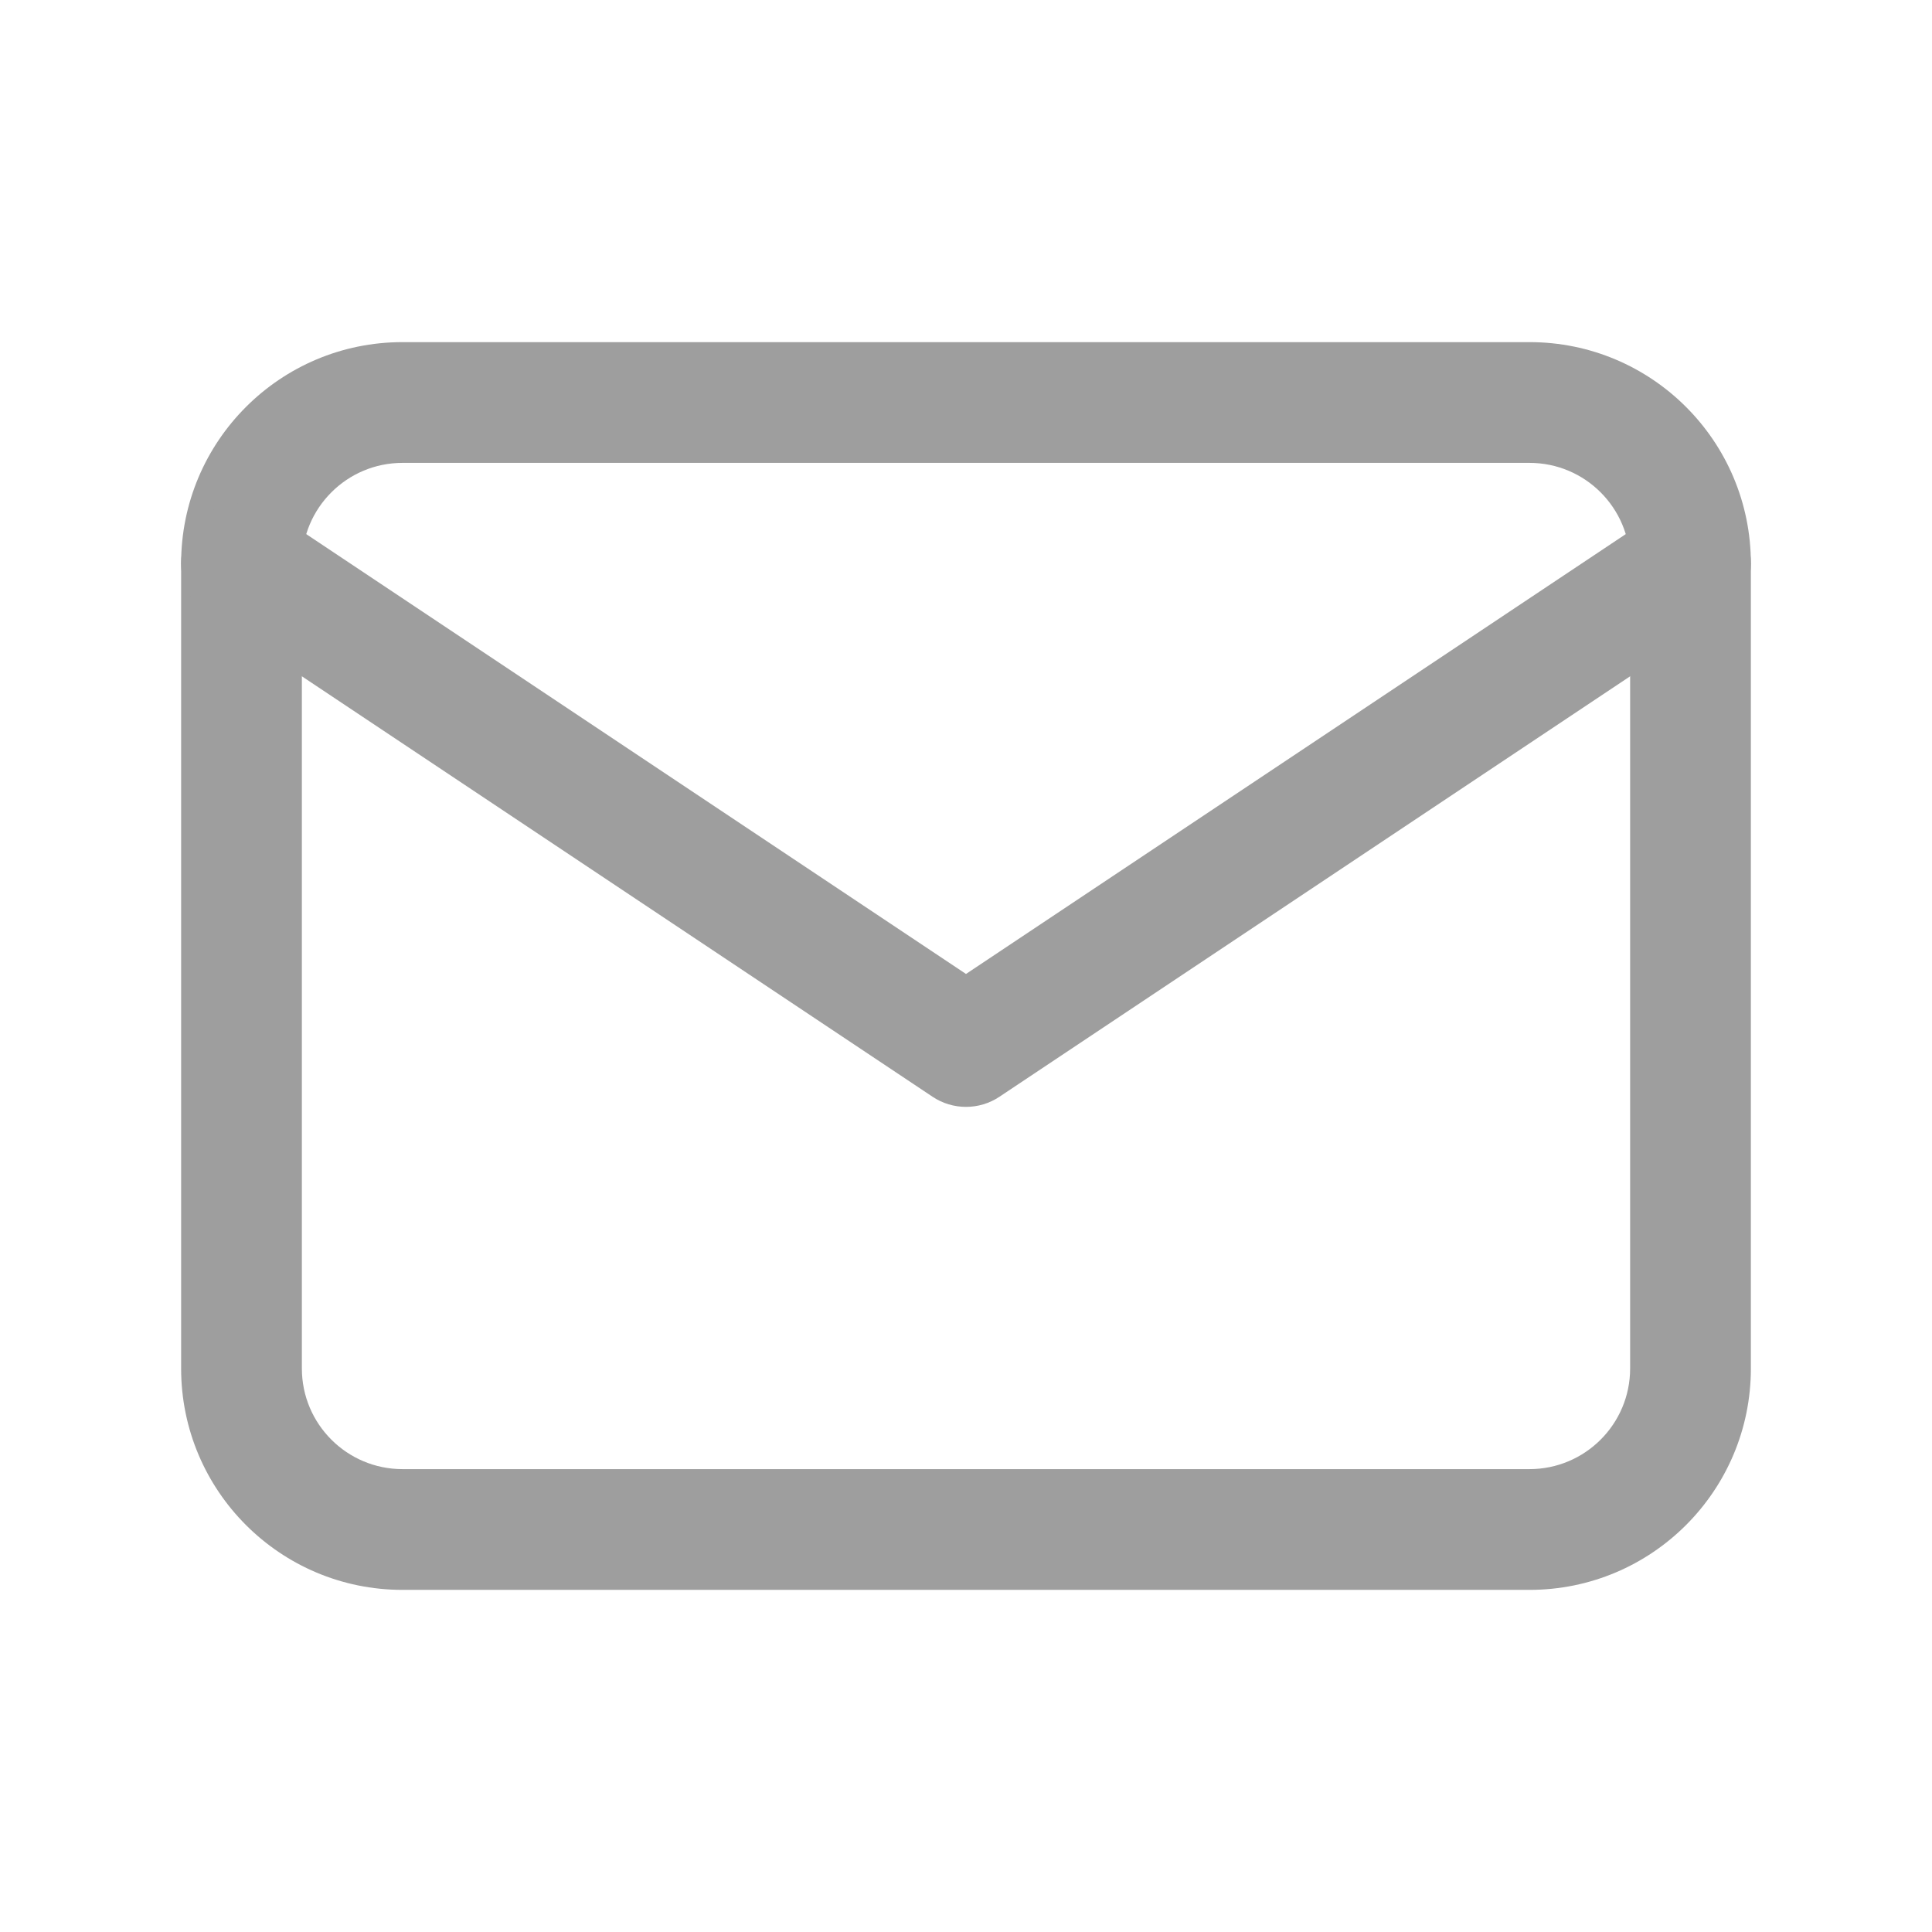
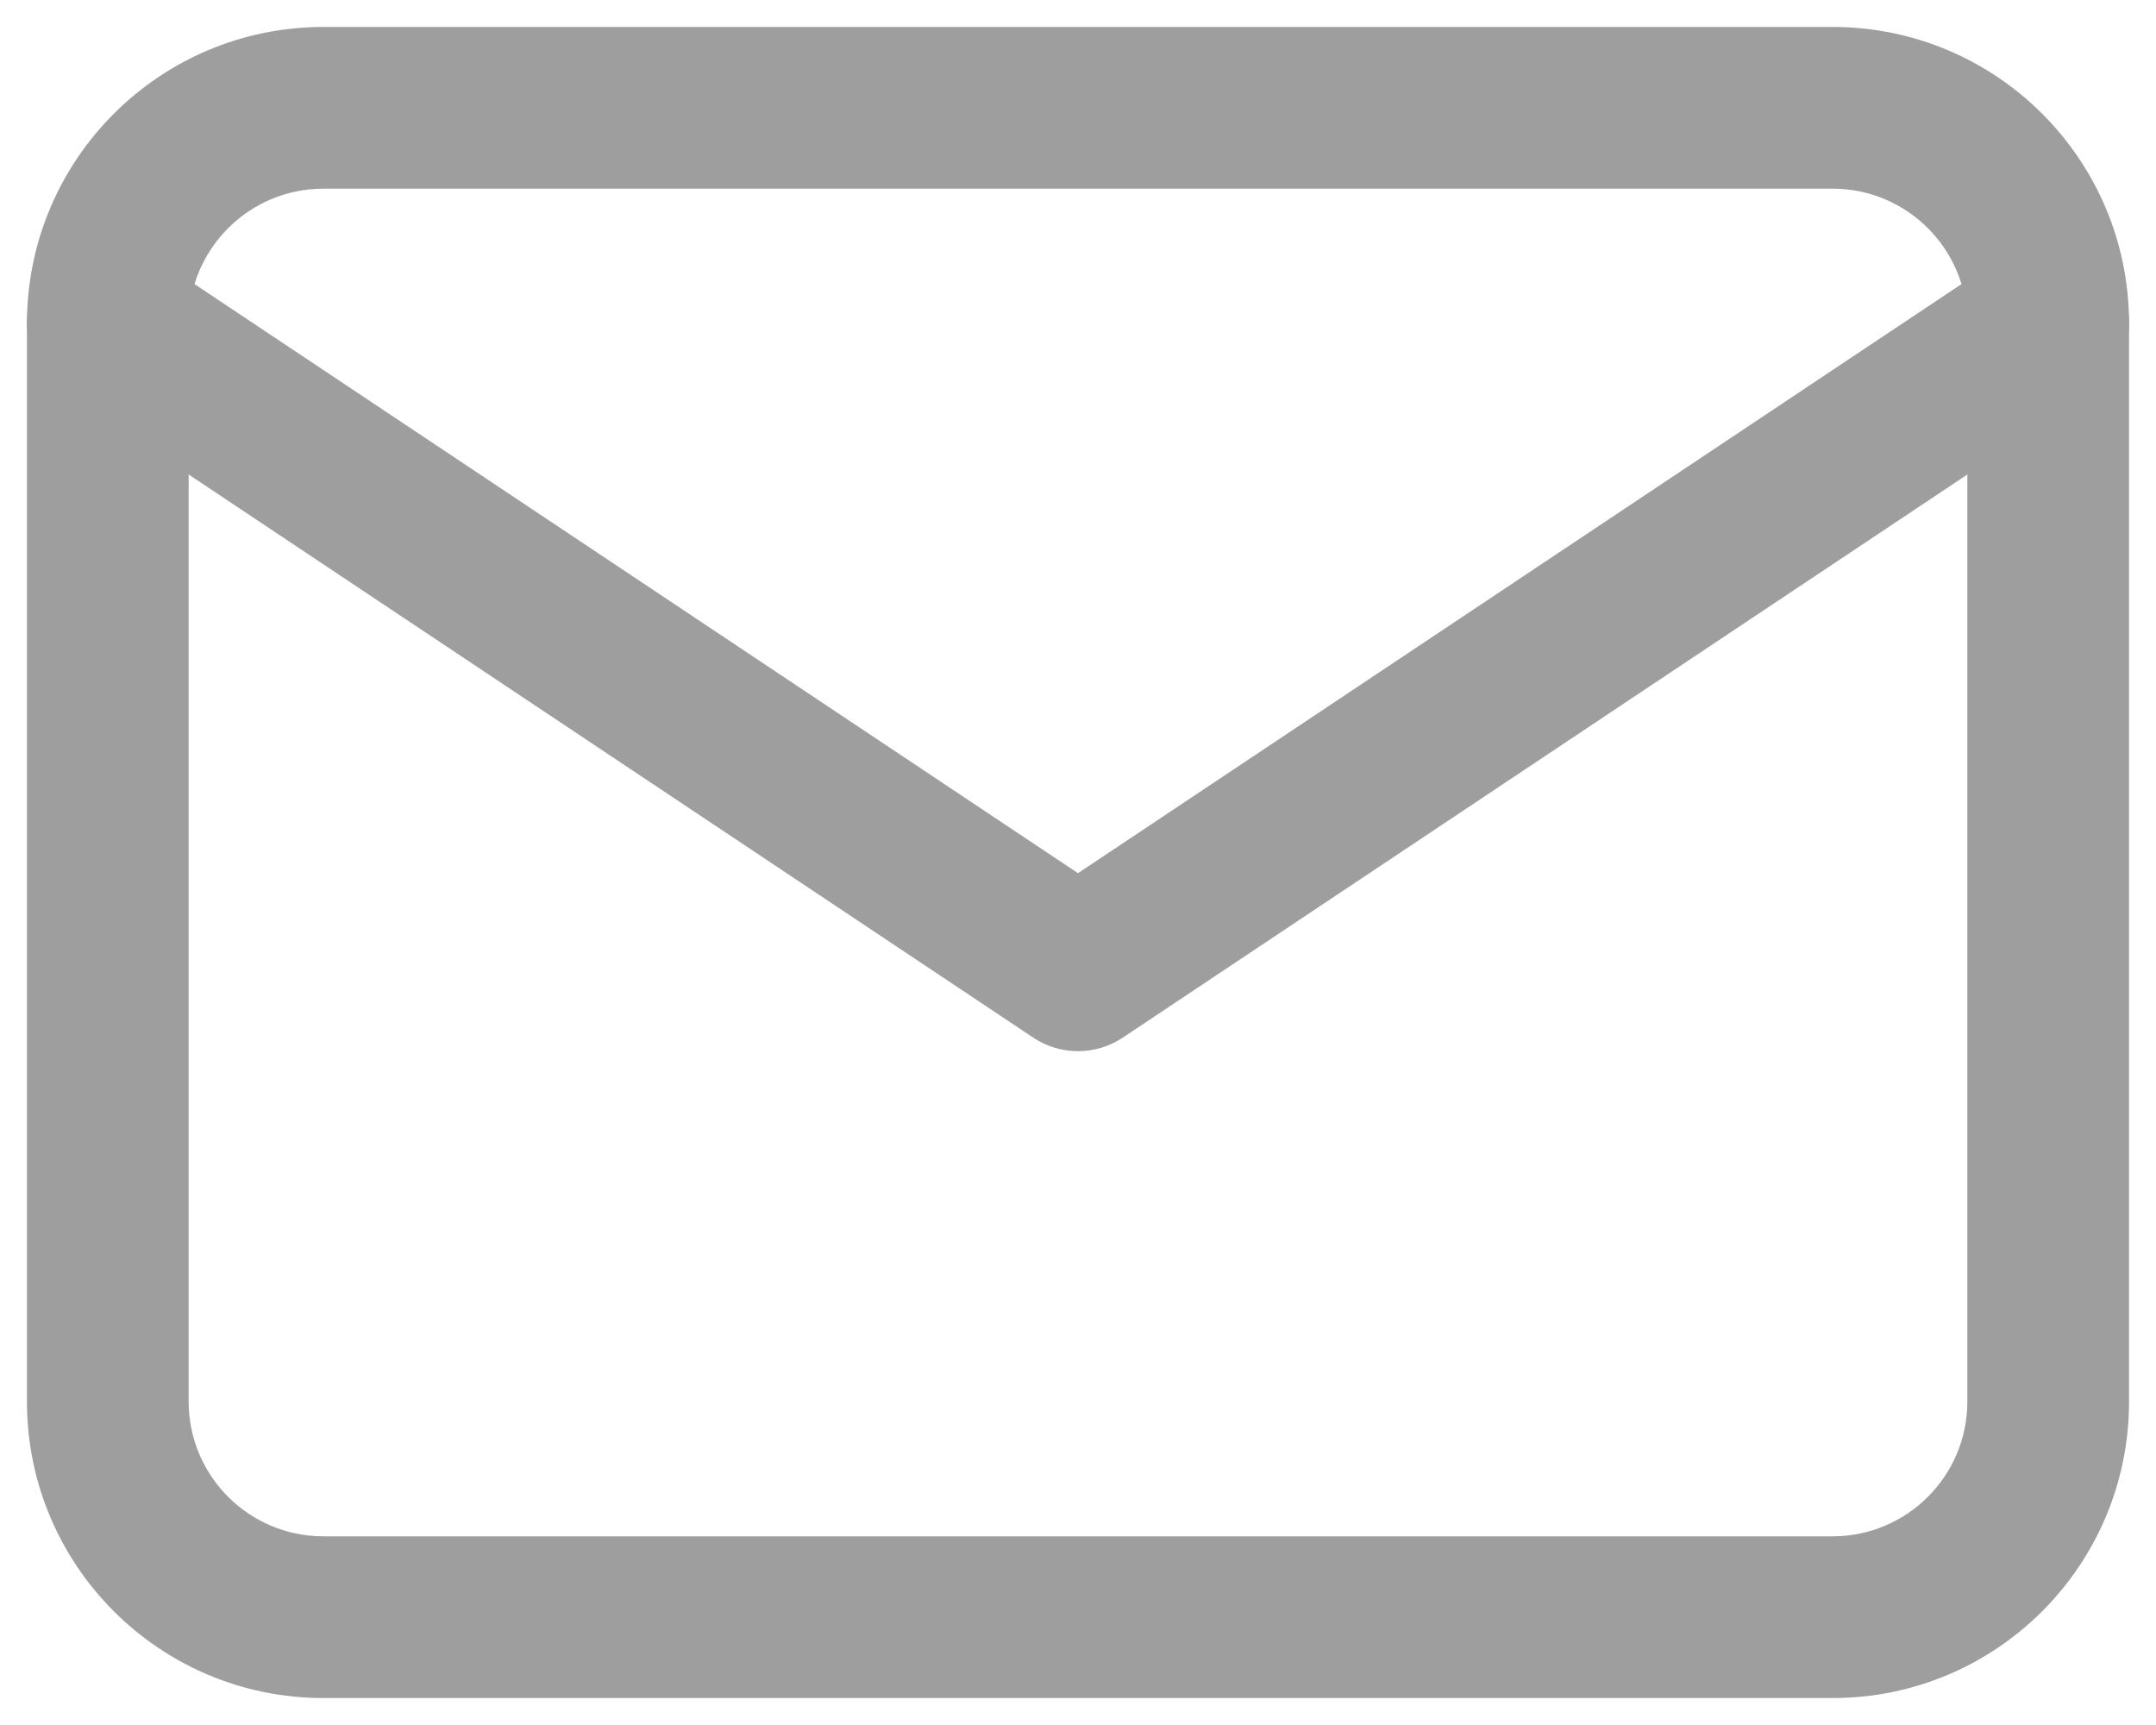
- <svg xmlns="http://www.w3.org/2000/svg" width="24" height="24" viewBox="0 0 24 24" fill="none">
-   <path fill-rule="evenodd" clip-rule="evenodd" d="M2.25 7C2.25 5.481 3.481 4.25 5 4.25H19C20.519 4.25 21.75 5.481 21.75 7V17C21.75 18.519 20.519 19.75 19 19.75H5C3.481 19.75 2.25 18.519 2.25 17V7ZM5 5.75C4.31 5.75 3.75 6.31 3.75 7V17C3.75 17.69 4.31 18.25 5 18.25H19C19.69 18.25 20.25 17.69 20.25 17V7C20.25 6.31 19.69 5.75 19 5.75H5Z" fill="#9E9E9E" />
-   <path fill-rule="evenodd" clip-rule="evenodd" d="M2.376 6.584C2.606 6.239 3.071 6.146 3.416 6.376L12 12.099L20.584 6.376C20.929 6.146 21.394 6.239 21.624 6.584C21.854 6.929 21.761 7.394 21.416 7.624L12.416 13.624C12.164 13.792 11.836 13.792 11.584 13.624L2.584 7.624C2.239 7.394 2.146 6.929 2.376 6.584Z" fill="#9E9E9E" />
+ <svg xmlns="http://www.w3.org/2000/svg" width="20" height="16" viewBox="0 0 20 16" fill="none">
+   <path fill-rule="evenodd" clip-rule="evenodd" d="M0.25 3C0.25 1.481 1.481 0.25 3 0.25H17C18.519 0.25 19.75 1.481 19.75 3V13C19.75 14.519 18.519 15.75 17 15.75H3C1.481 15.75 0.25 14.519 0.25 13V3ZM3 1.75C2.31 1.75 1.75 2.31 1.75 3V13C1.75 13.69 2.31 14.25 3 14.25H17C17.69 14.25 18.25 13.69 18.25 13V3C18.25 2.31 17.69 1.75 17 1.75H3Z" fill="#9E9E9E" />
+   <path fill-rule="evenodd" clip-rule="evenodd" d="M0.376 2.584C0.606 2.239 1.071 2.146 1.416 2.376L10 8.099L18.584 2.376C18.929 2.146 19.394 2.239 19.624 2.584C19.854 2.929 19.761 3.394 19.416 3.624L10.416 9.624C10.164 9.792 9.836 9.792 9.584 9.624L0.584 3.624C0.239 3.394 0.146 2.929 0.376 2.584Z" fill="#9E9E9E" />
</svg>
